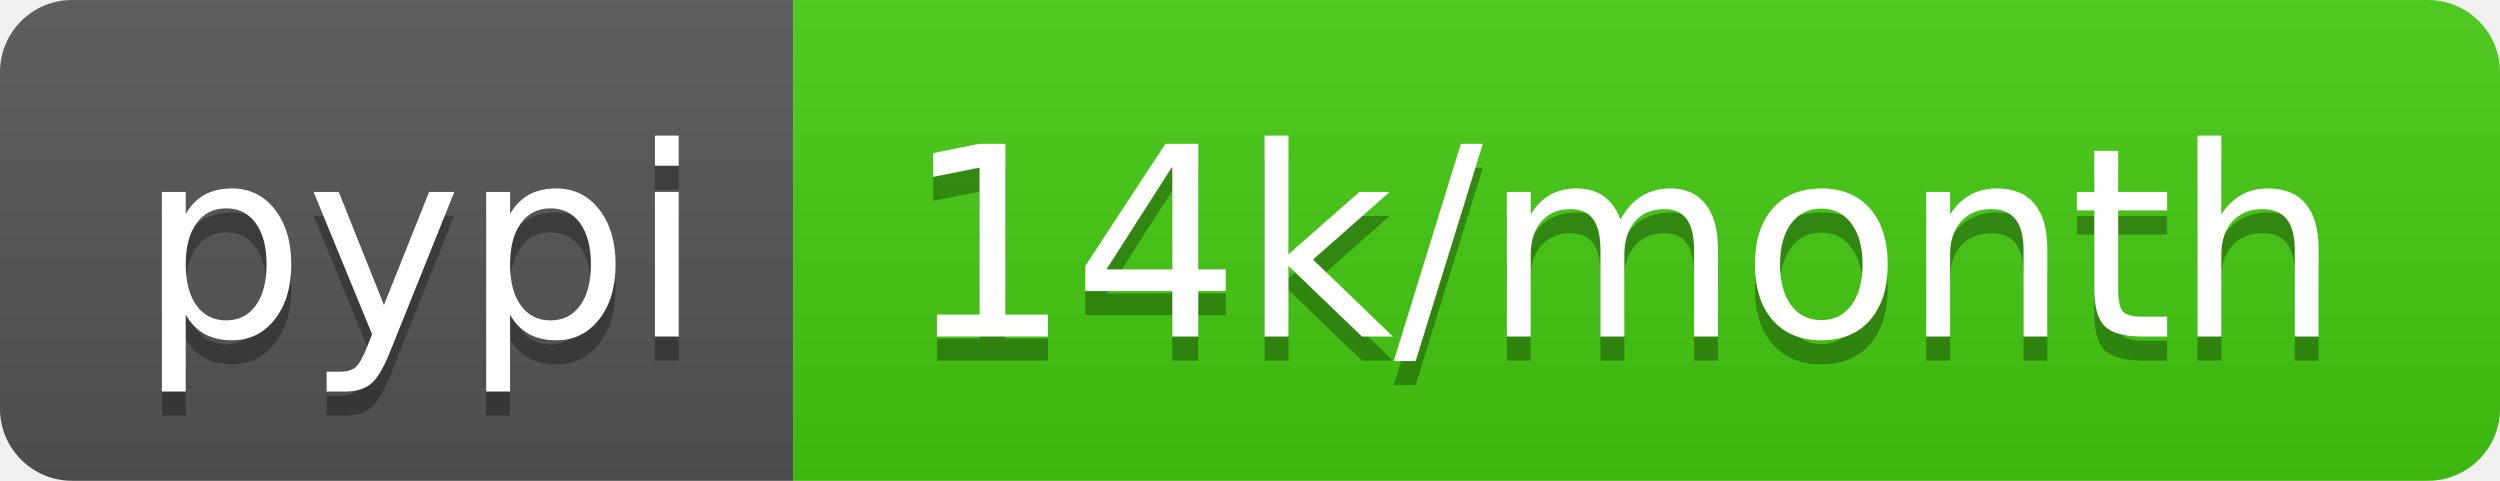
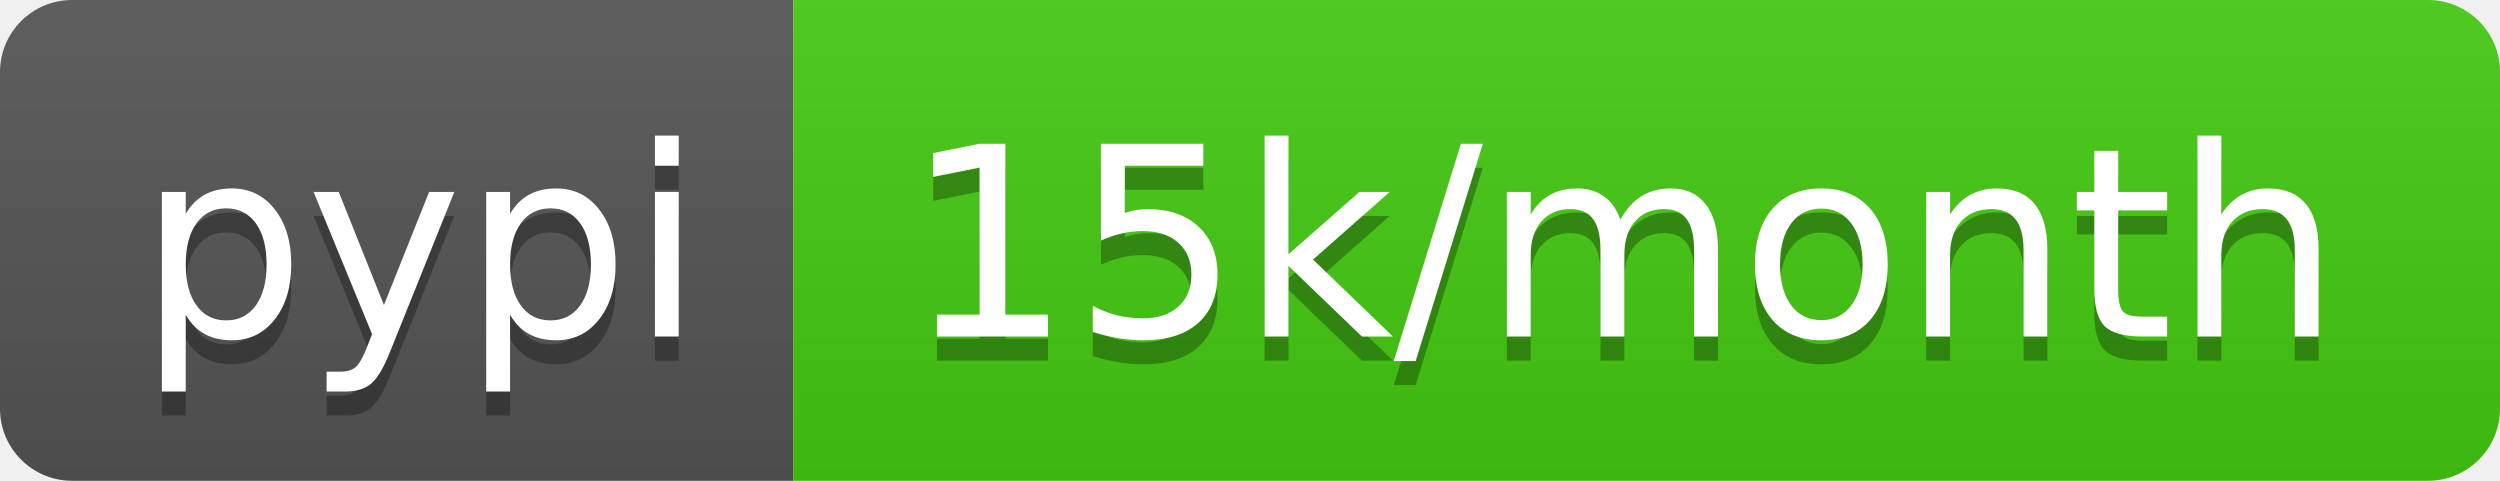
<svg xmlns="http://www.w3.org/2000/svg" width="104" height="20">
-   <linearGradient id="b" x2="0" y2="100%">
+   <linearGradient id="s" x2="0" y2="100%">
    <stop offset="0" stop-color="#bbb" stop-opacity=".1" />
    <stop offset="1" stop-opacity=".1" />
  </linearGradient>
-   <clipPath id="a">
+   <clipPath id="r">
    <rect width="104" height="20" rx="3" fill="#fff" />
  </clipPath>
-   <g clip-path="url(#a)">
-     <path fill="#555" d="M0 0h33v20H0z" />
-     <path fill="#4c1" d="M33 0h71v20H33z" />
-     <path fill="url(#b)" d="M0 0h104v20H0z" />
+   <g clip-path="url(#r)">
+     <rect width="33" height="20" fill="#555" />
+     <rect x="33" width="71" height="20" fill="#4c1" />
+     <rect width="104" height="20" fill="url(#s)" />
  </g>
  <g fill="#fff" text-anchor="middle" font-family="DejaVu Sans,Verdana,Geneva,sans-serif" font-size="110">
    <text x="175" y="150" fill="#010101" fill-opacity=".3" transform="scale(.1)" textLength="230">pypi</text>
    <text x="175" y="140" transform="scale(.1)" textLength="230">pypi</text>
-     <text x="675" y="150" fill="#010101" fill-opacity=".3" transform="scale(.1)" textLength="610">14k/month</text>
-     <text x="675" y="140" transform="scale(.1)" textLength="610">14k/month</text>
+     <text x="675" y="150" fill="#010101" fill-opacity=".3" transform="scale(.1)" textLength="610">15k/month</text>
+     <text x="675" y="140" transform="scale(.1)" textLength="610">15k/month</text>
  </g>
</svg>
